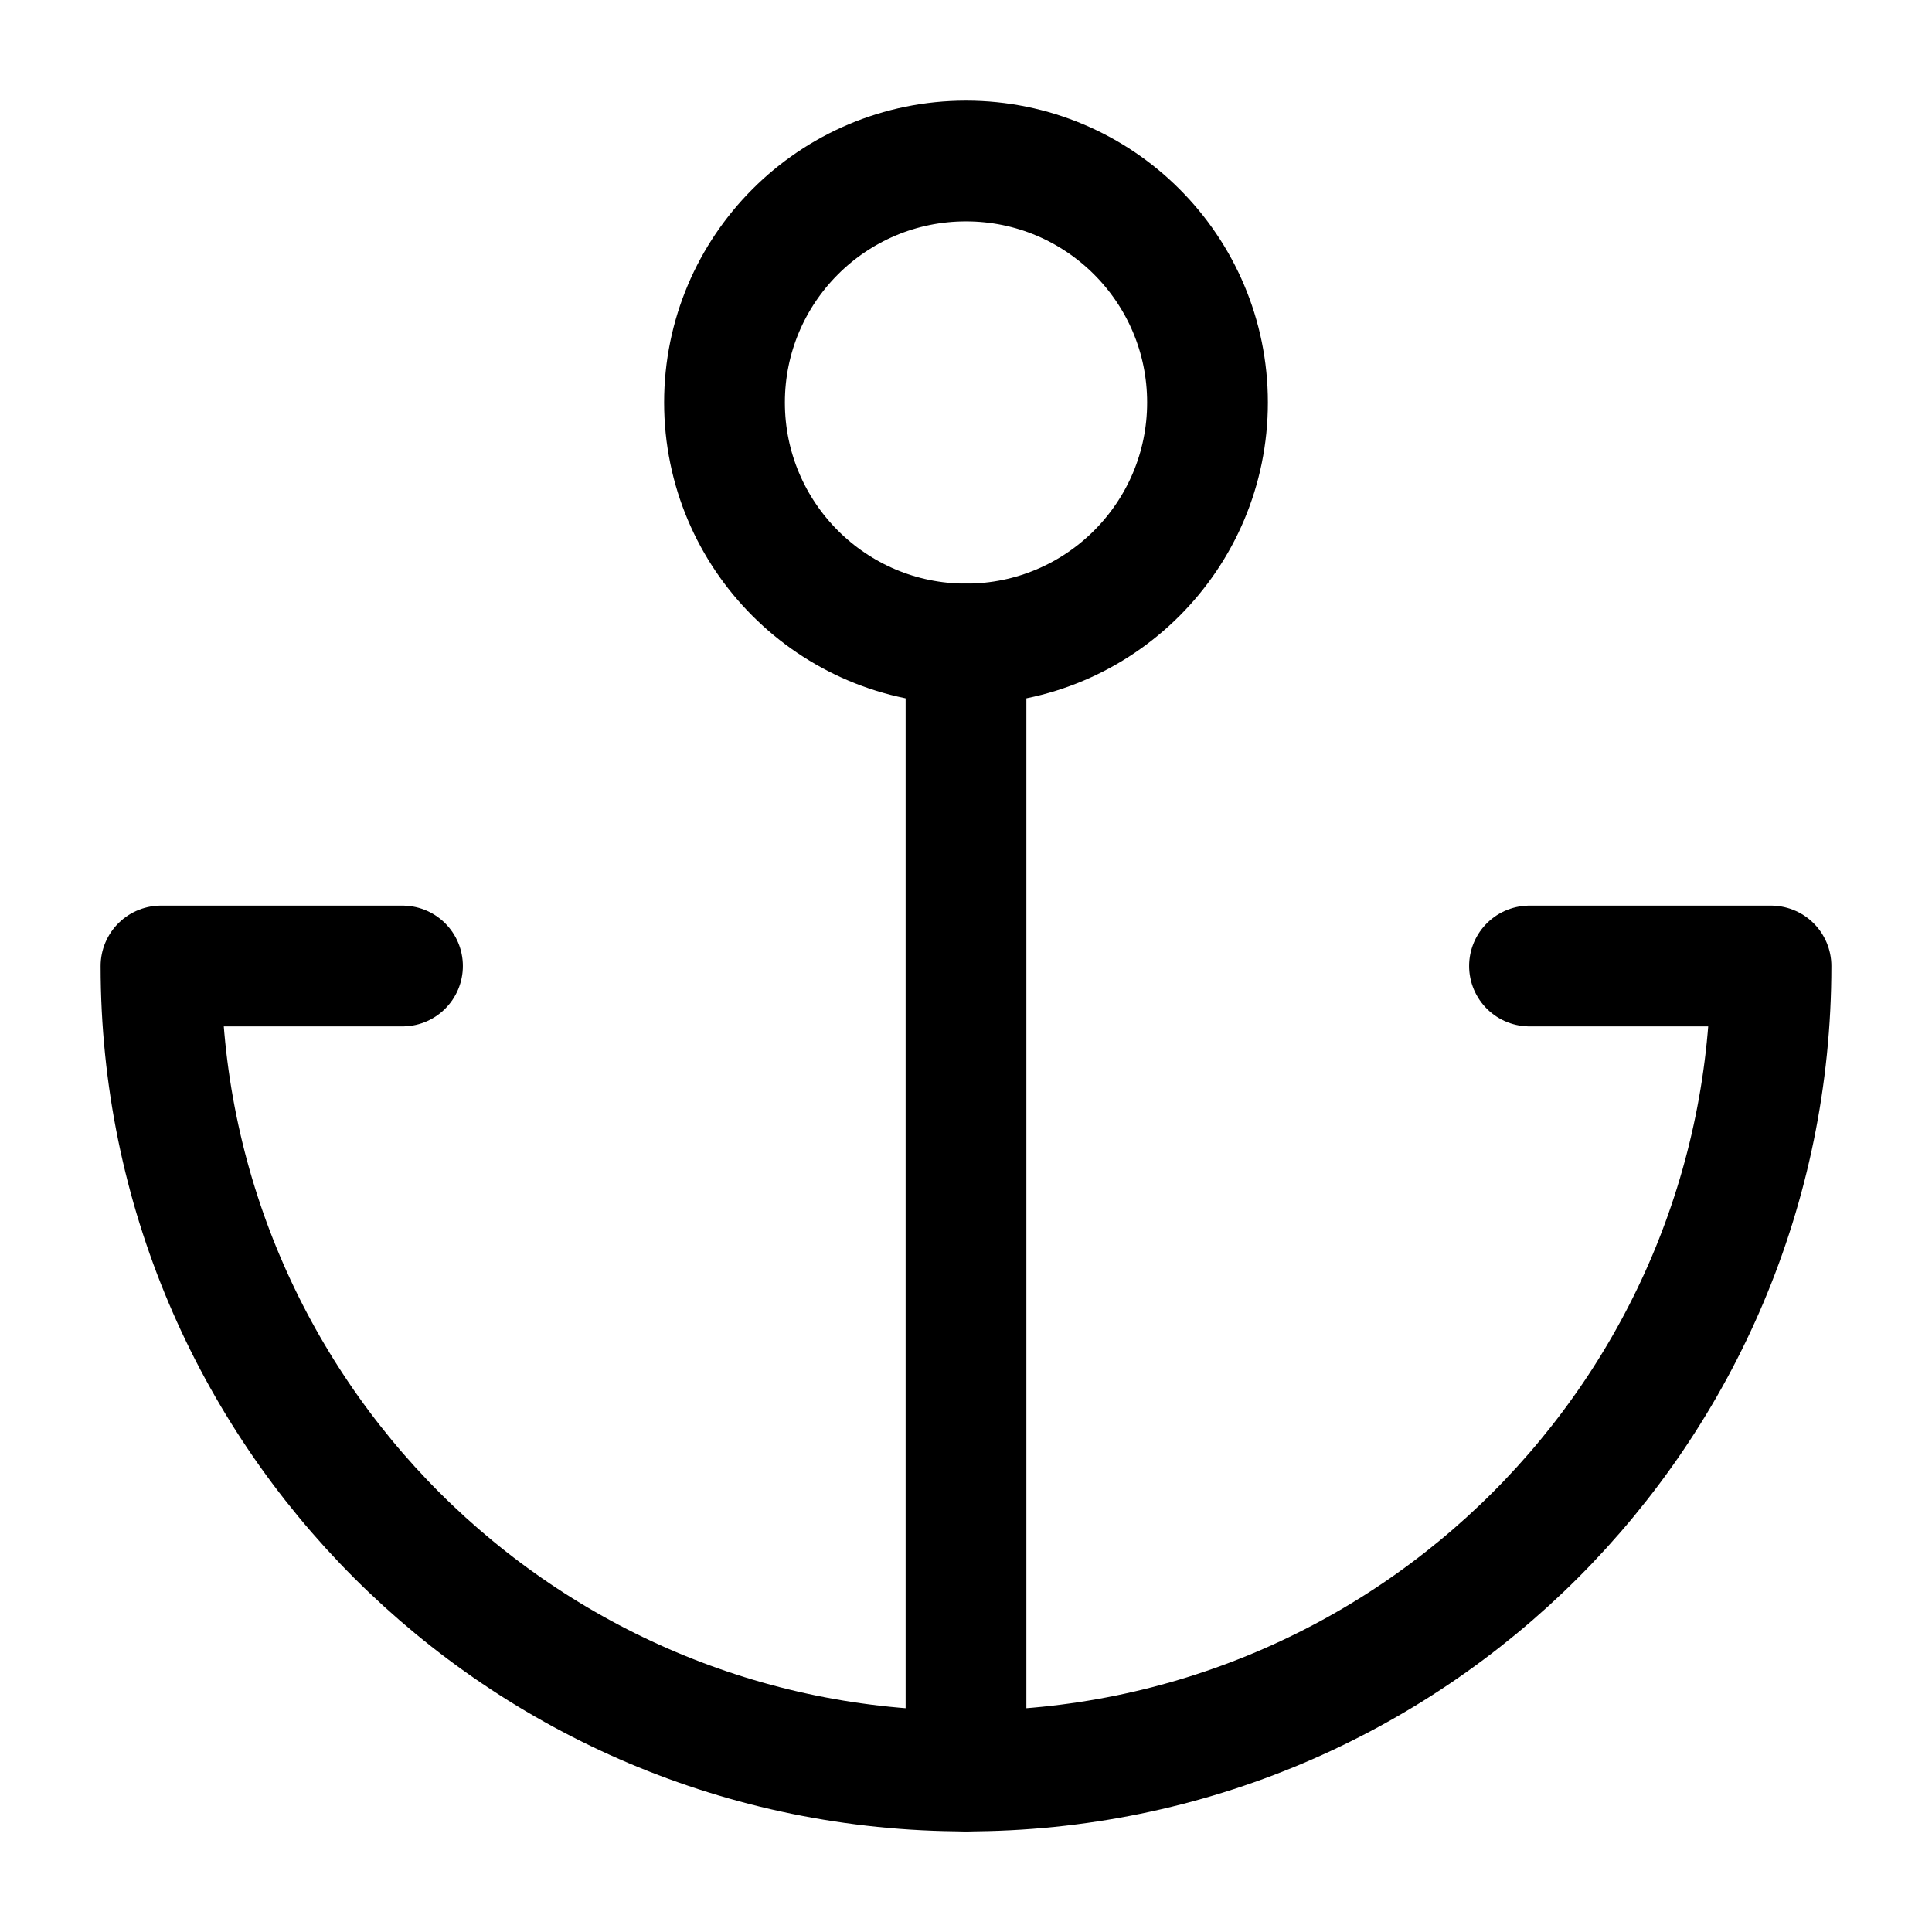
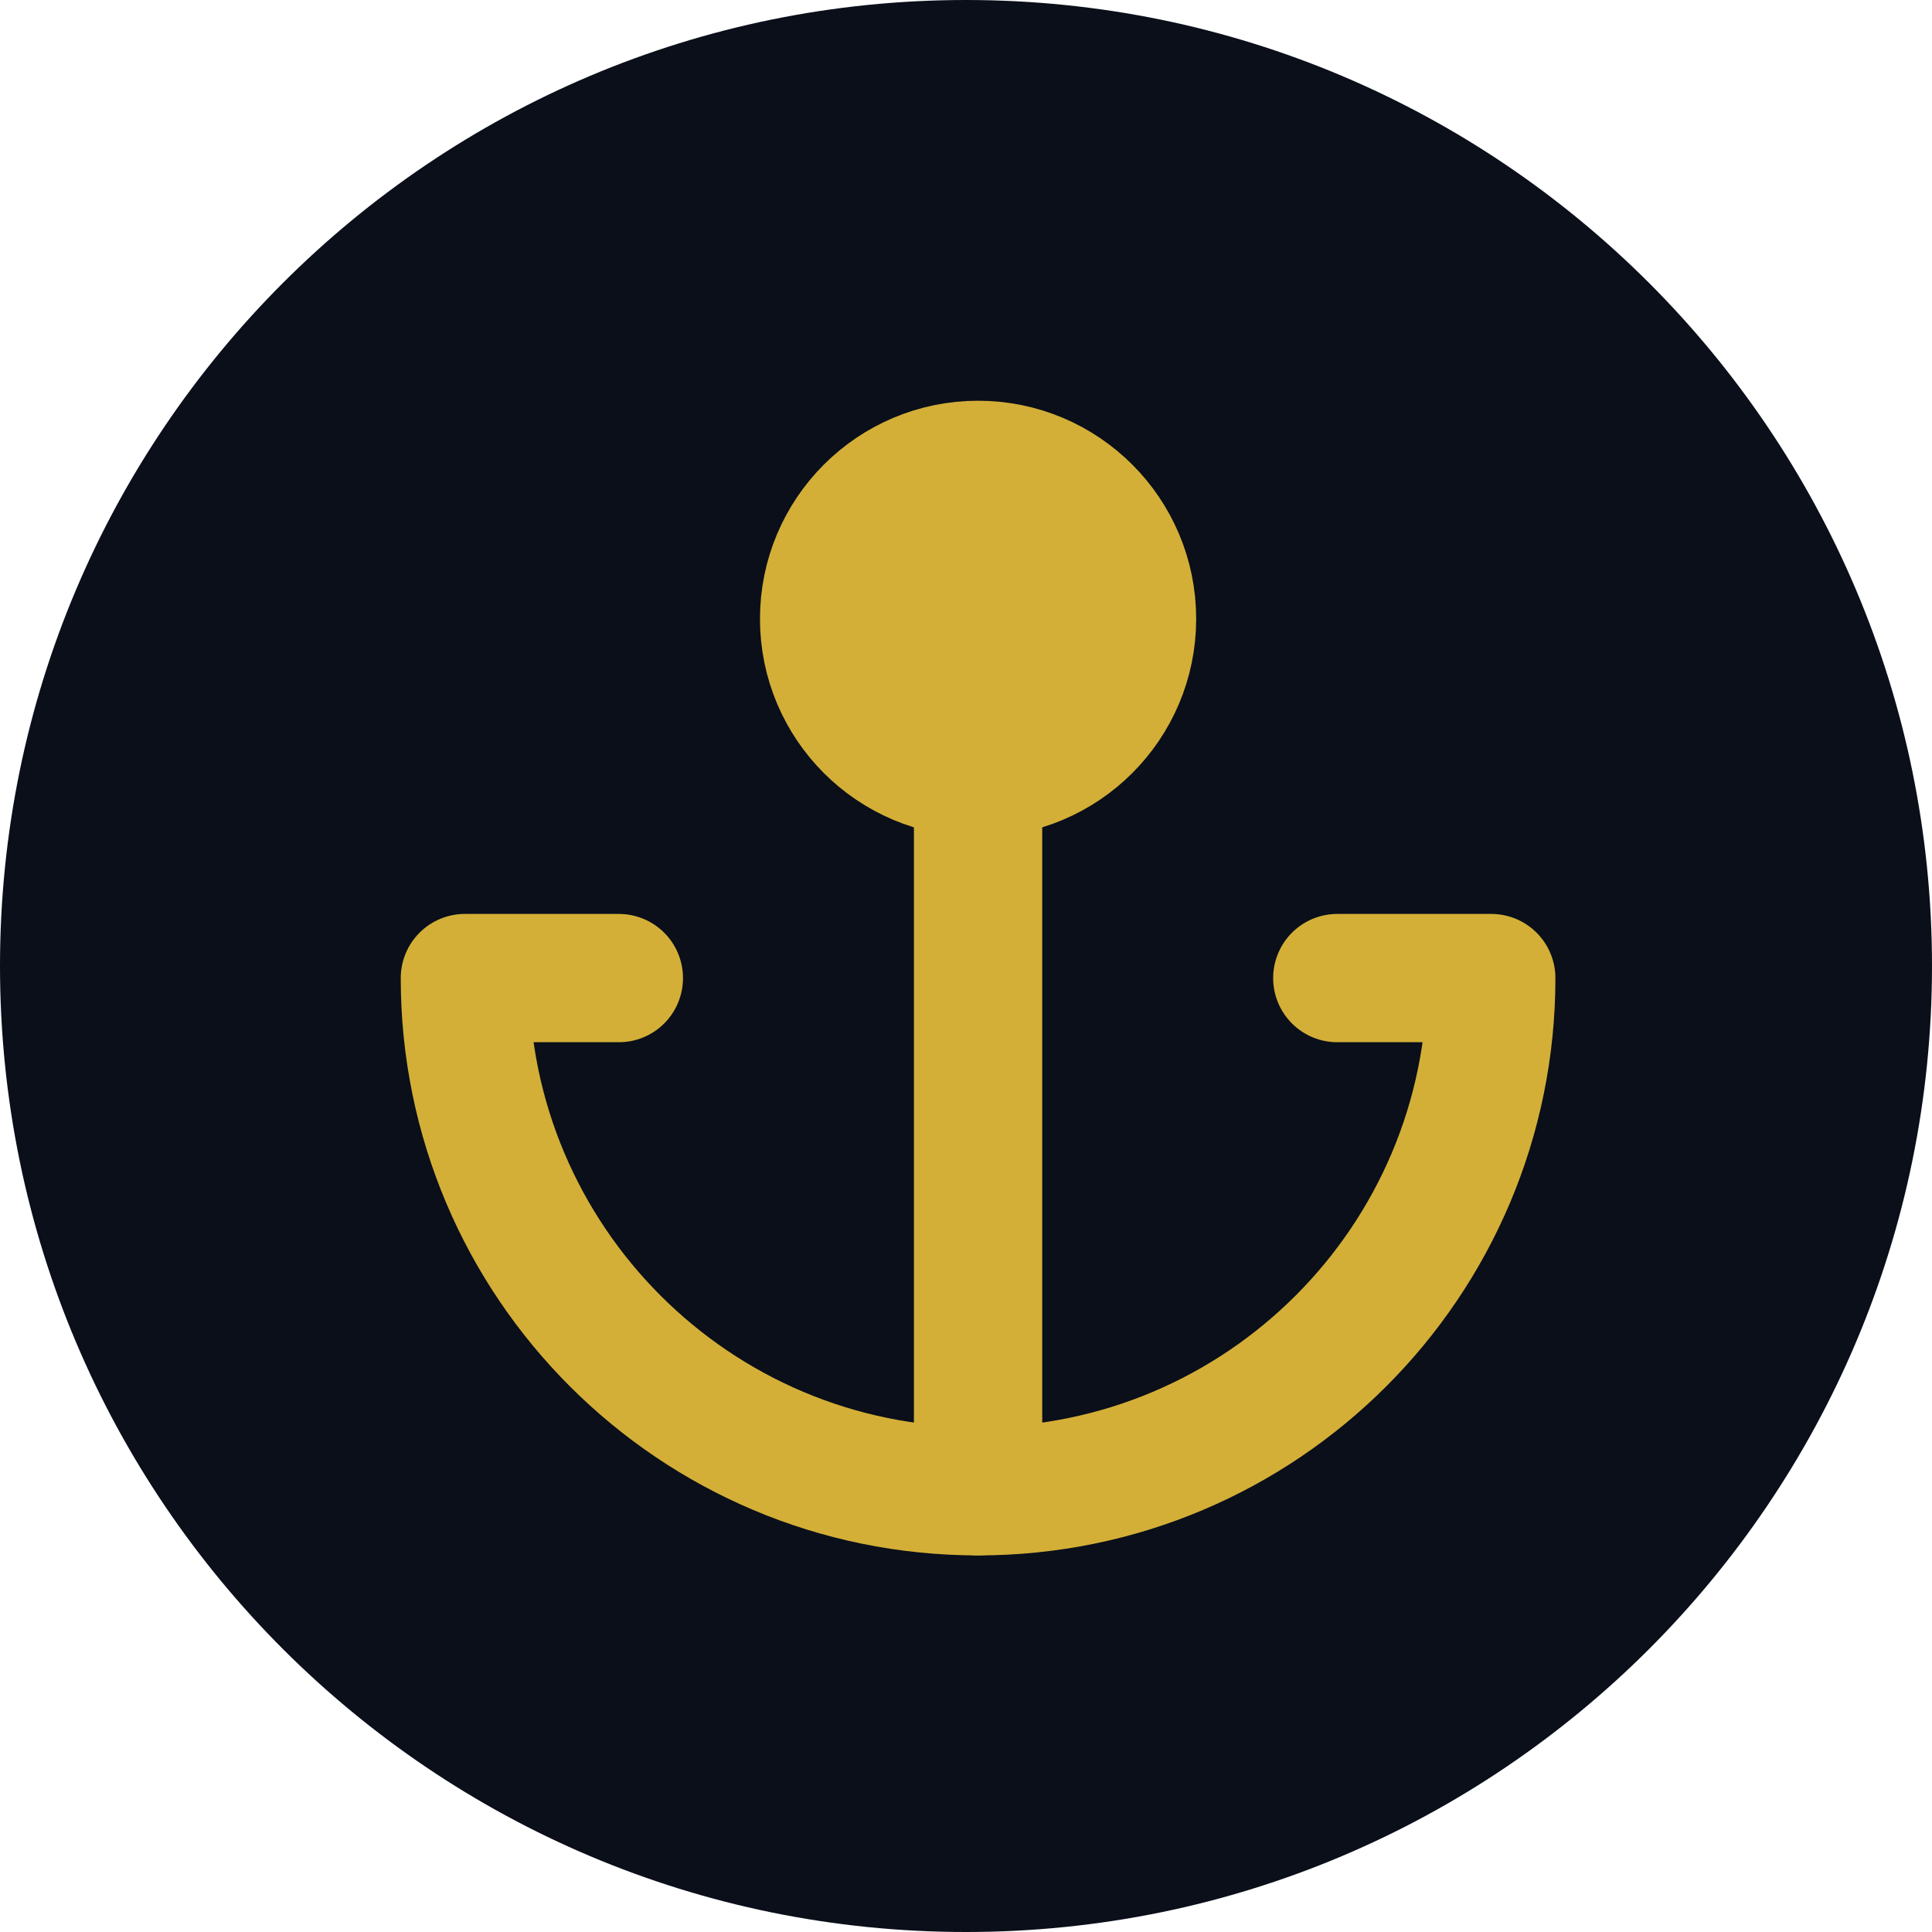
- <svg xmlns="http://www.w3.org/2000/svg" viewBox="0 0 24 24" fill="none" stroke="currentColor" stroke-width="1.5" stroke-linecap="round" stroke-linejoin="round">
-   <circle cx="12" cy="5" r="3" />
-   <line x1="12" y1="22" x2="12" y2="8" />
-   <path d="M5 12H2a10 10 0 0 0 20 0h-3" />
+ <svg xmlns="http://www.w3.org/2000/svg" viewBox="0 0 32 32">
+   <circle cx="16" cy="16" r="16" fill="#0a0f1a" />
+   <g transform="translate(6, 6) scale(0.85)" stroke="#D4AF37" stroke-width="2.5" fill="none" stroke-linecap="round" stroke-linejoin="round">
+     <circle cx="12" cy="5" r="3" fill="#D4AF37" />
+     <line x1="12" y1="22" x2="12" y2="8" />
+     <path d="M5 12H2a10 10 0 0 0 20 0h-3" />
+   </g>
</svg>
